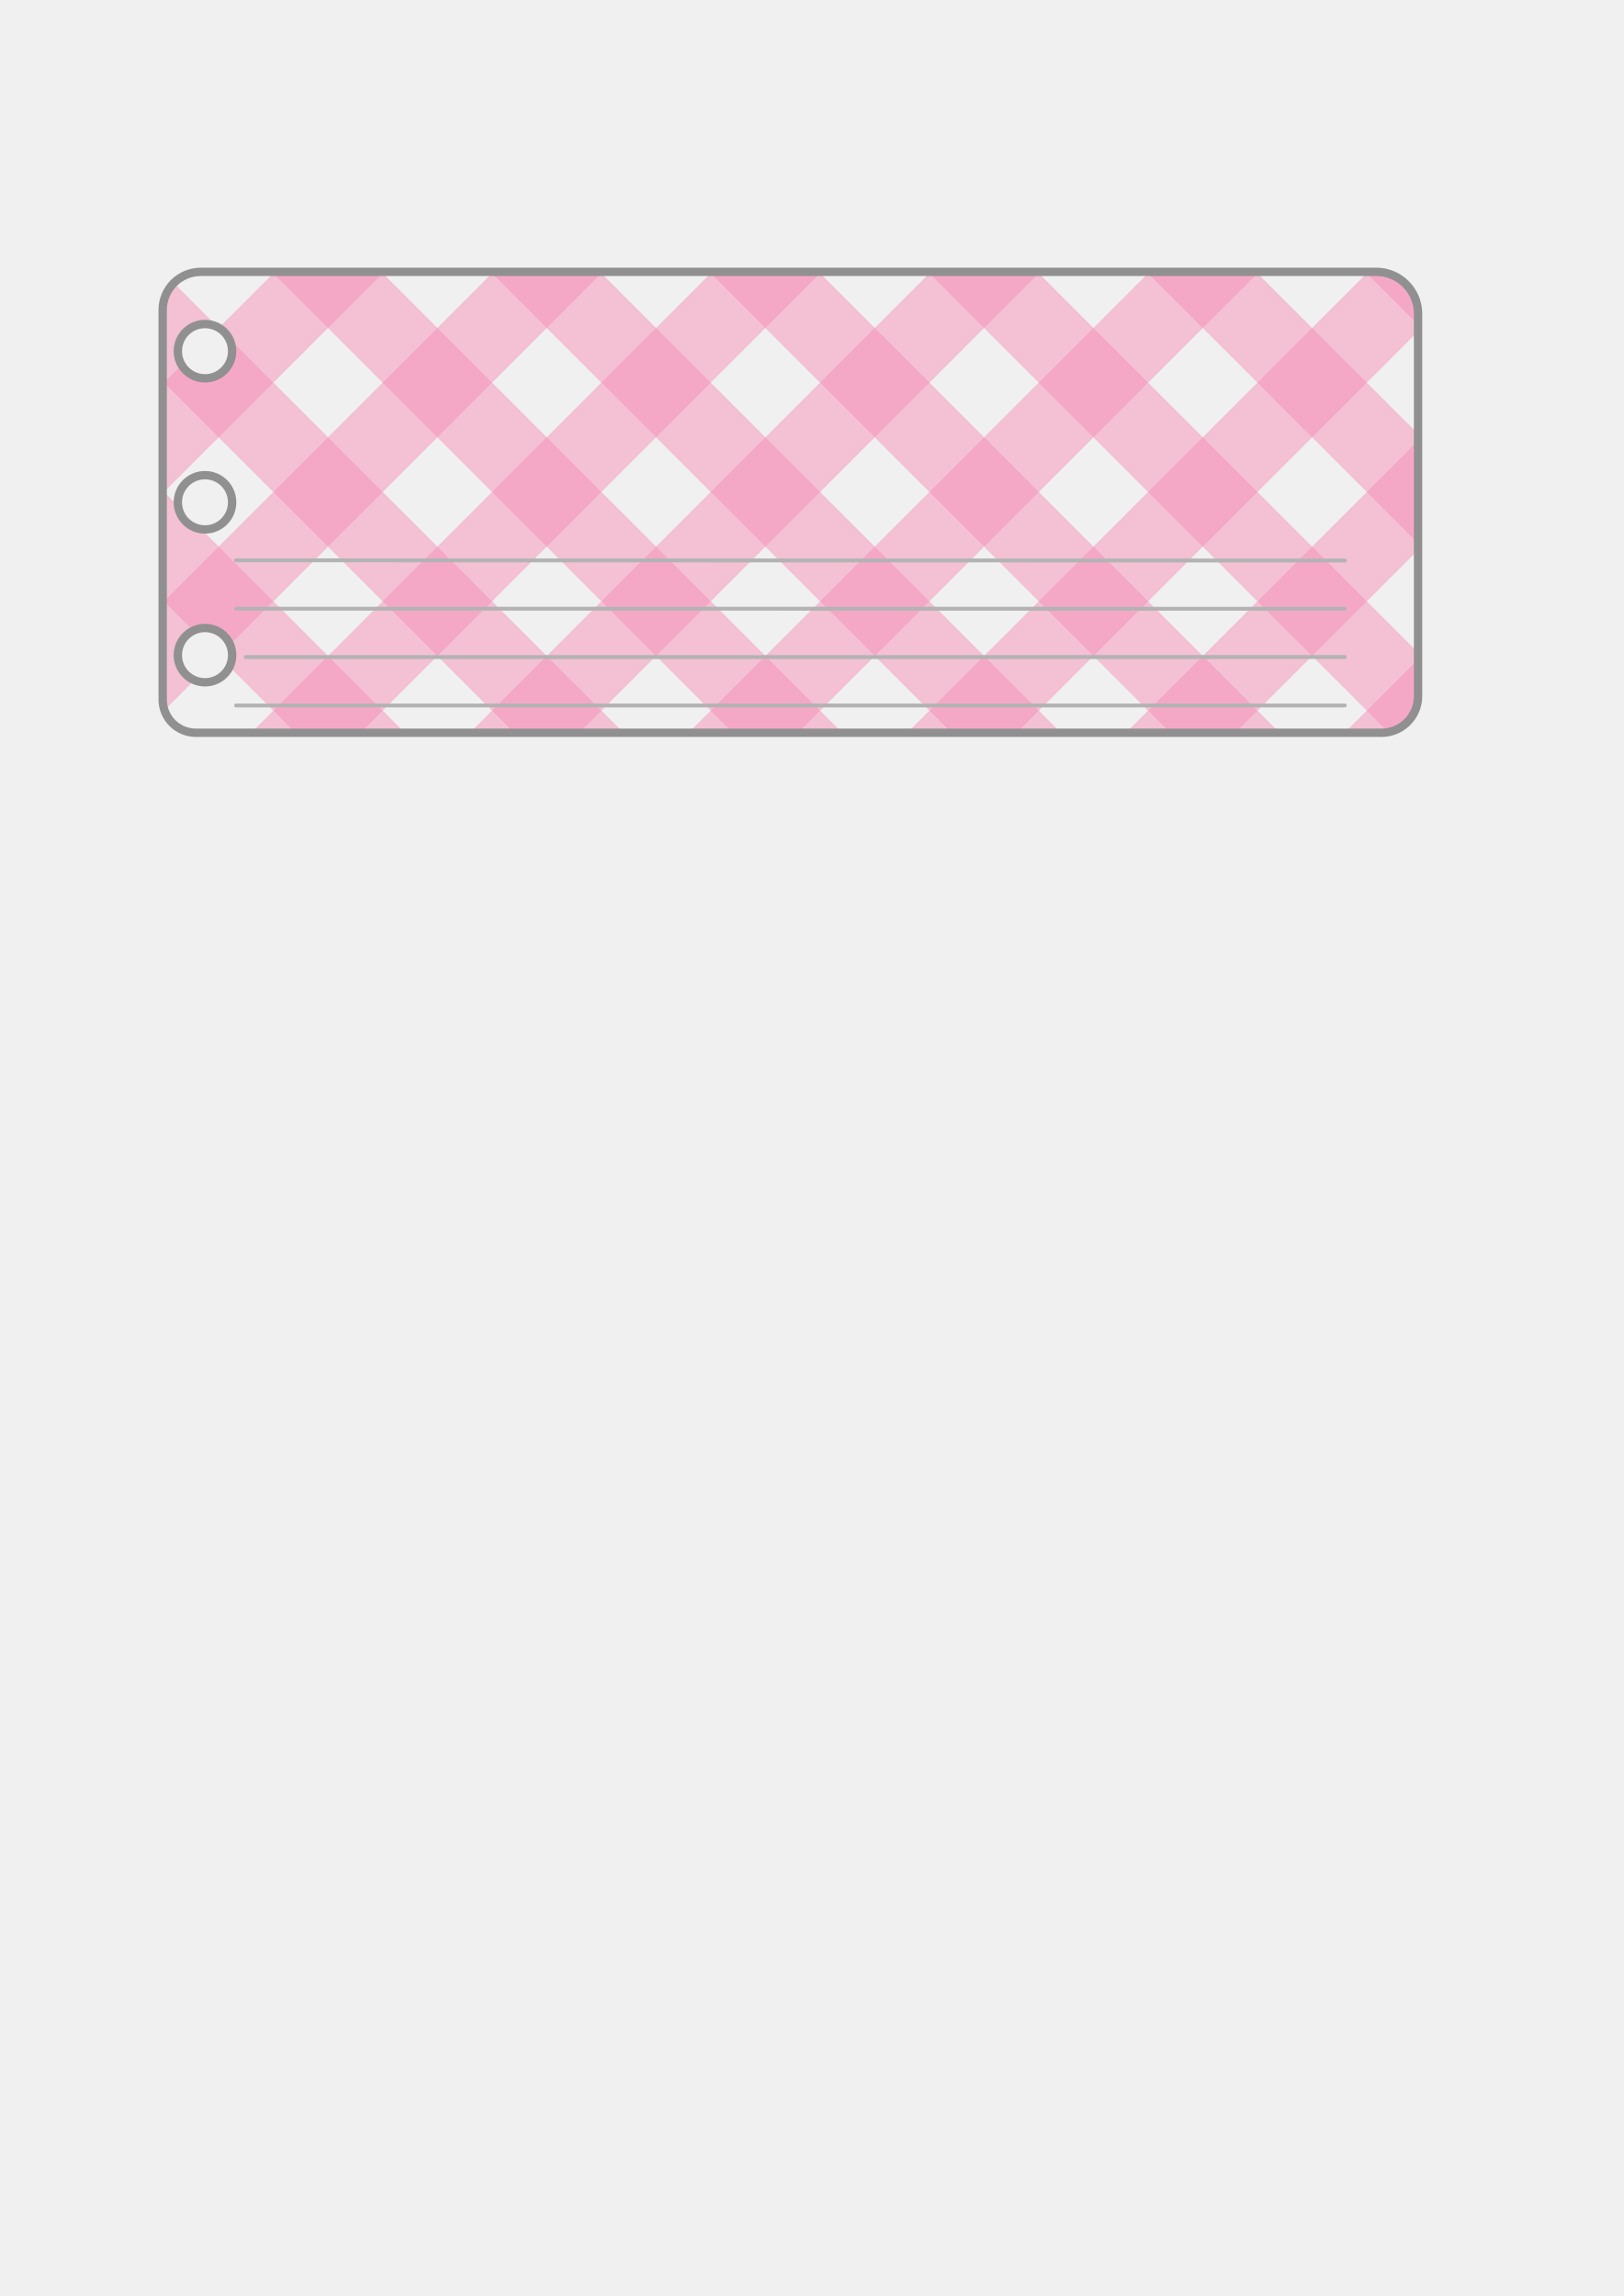
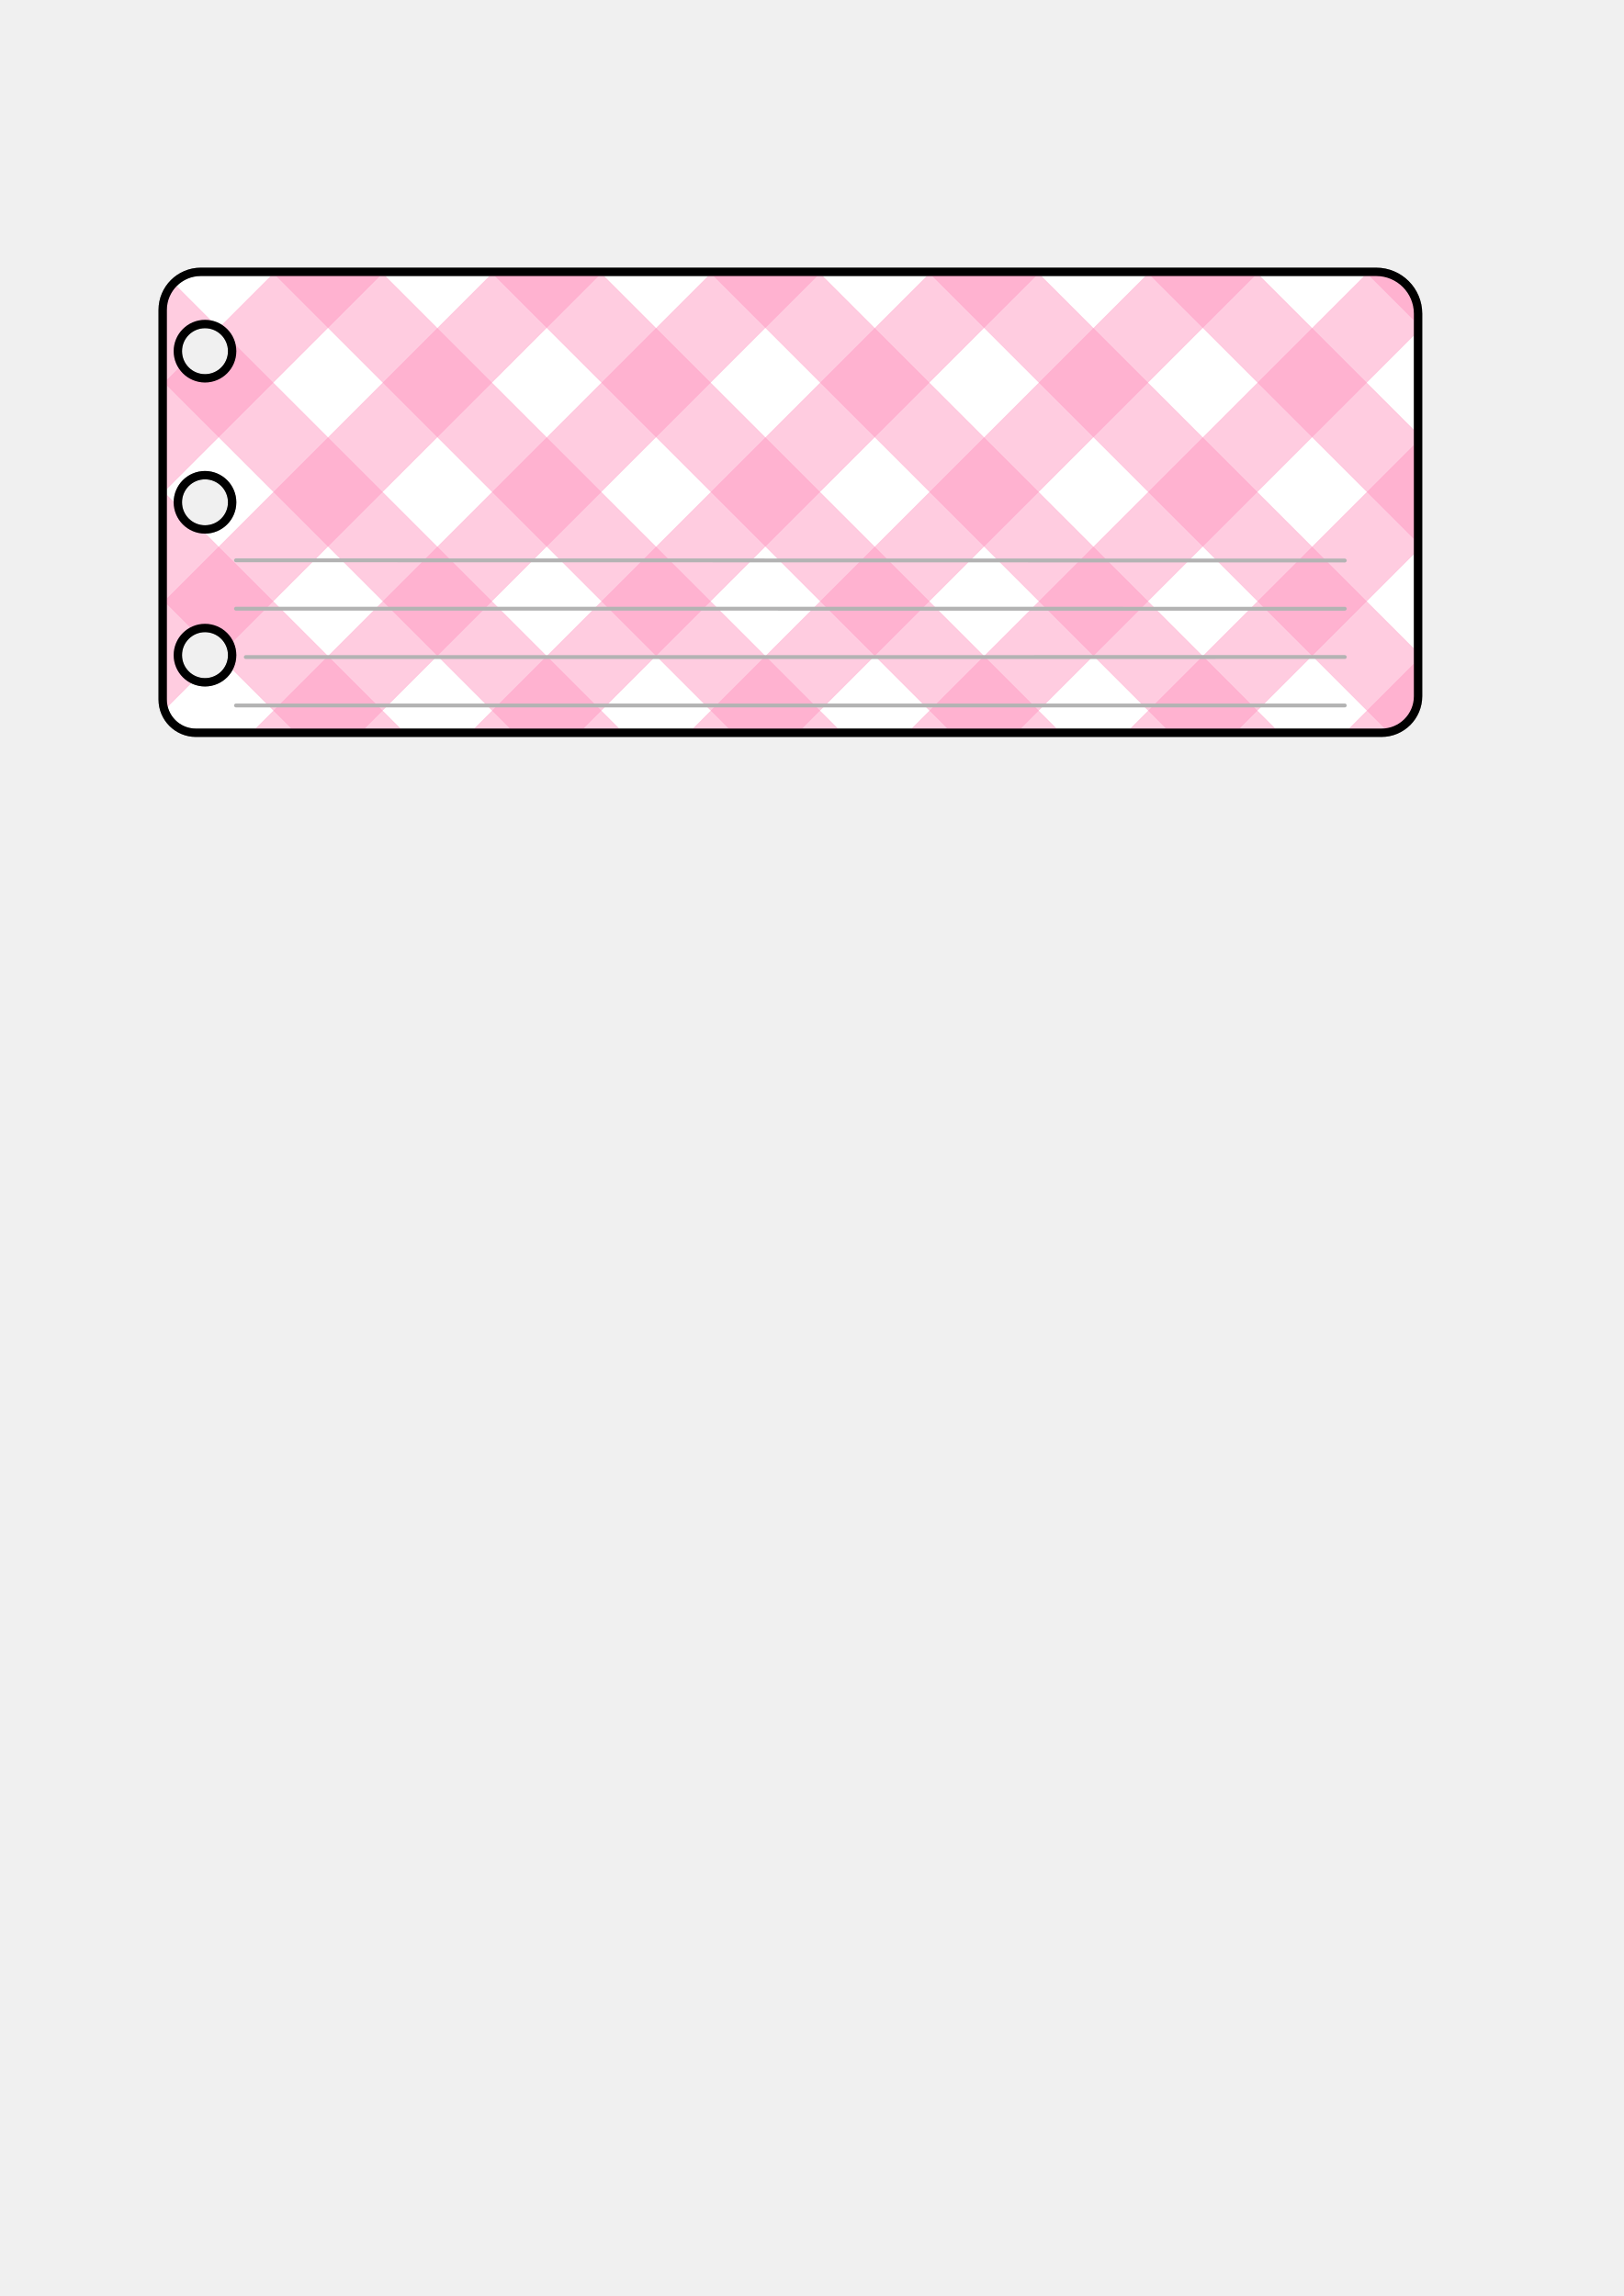
<svg xmlns="http://www.w3.org/2000/svg" xmlns:xlink="http://www.w3.org/1999/xlink" width="210mm" height="297mm" viewBox="0 0 210 297" version="1.1" id="svg1">
  <defs id="defs1">
    <pattern xlink:href="#Grid" id="pattern15" patternTransform="matrix(0.1414214,0.1414214,-0.1414214,0.1414214,0,0)" x="0" y="0" preserveAspectRatio="none" />
    <pattern patternUnits="userSpaceOnUse" width="100" height="100" id="Grid" patternTransform="scale(0.3,0.3)" style="fill:#ff0066">
      <g id="g63950">
        <rect style="fill-opacity:0.5;stroke:none;stroke-width:1;stroke-dasharray:none" id="rect62492" width="50" height="100" x="50" y="0" />
        <rect style="fill-opacity:0.5;stroke:none;stroke-width:1;stroke-dasharray:none" id="rect63583" width="50" height="100" x="-100" y="0" transform="rotate(-90)" />
      </g>
    </pattern>
  </defs>
  <g id="layer1">
+     <path id="path1" style="display:inline;opacity:1;mix-blend-mode:normal;fill:#ffffff;fill-opacity:1;stroke:#000000;stroke-width:1.08;stroke-linecap:round" d="m 25.969,35.165 a 4.929,4.929 0 0 0 -4.929,4.929 v 50.398 a 4.295,4.295 0 0 0 4.294,4.295 H 178.675 a 4.729,4.729 0 0 0 4.729,-4.729 V 40.578 a 5.413,5.413 0 0 0 -5.413,-5.413 z m 0.544,6.751 a 3.512,3.512 0 0 1 3.512,3.511 3.512,3.512 0 0 1 -3.512,3.511 3.512,3.512 0 0 1 -3.511,-3.511 3.512,3.512 0 0 1 3.511,-3.511 z m 0,19.549 a 3.512,3.512 0 0 1 3.512,3.511 3.512,3.512 0 0 1 -3.512,3.511 3.512,3.512 0 0 1 -3.511,-3.511 3.512,3.512 0 0 1 3.511,-3.511 z m 0,19.77 a 3.512,3.512 0 0 1 3.512,3.511 3.512,3.512 0 0 1 -3.512,3.512 3.512,3.512 0 0 1 -3.511,-3.512 3.512,3.512 0 0 1 3.511,-3.511 z" />
    <path id="rect1" style="mix-blend-mode:normal;fill:url(#pattern15);fill-opacity:1;stroke:#000000;stroke-width:1.08;stroke-linecap:round;opacity:0.4" d="M 25.969 35.165 A 4.929 4.929 0 0 0 21.04 40.094 L 21.04 90.492 A 4.295 4.295 0 0 0 25.334 94.787 L 178.675 94.787 A 4.729 4.729 0 0 0 183.404 90.058 L 183.404 40.578 A 5.413 5.413 0 0 0 177.992 35.165 L 25.969 35.165 z M 26.513 41.916 A 3.512 3.512 0 0 1 30.025 45.427 A 3.512 3.512 0 0 1 26.513 48.939 A 3.512 3.512 0 0 1 23.002 45.427 A 3.512 3.512 0 0 1 26.513 41.916 z M 26.513 61.464 A 3.512 3.512 0 0 1 30.025 64.976 A 3.512 3.512 0 0 1 26.513 68.487 A 3.512 3.512 0 0 1 23.002 64.976 A 3.512 3.512 0 0 1 26.513 61.464 z M 26.513 81.235 A 3.512 3.512 0 0 1 30.025 84.746 A 3.512 3.512 0 0 1 26.513 88.258 A 3.512 3.512 0 0 1 23.002 84.746 A 3.512 3.512 0 0 1 26.513 81.235 z " />
    <path style="fill:none;stroke:#b3b3b3;stroke-width:0.5;stroke-linecap:round;stroke-dasharray:none" d="m 30.521,72.479 143.402,0.028" id="path9" />
    <path style="fill:none;stroke:#b3b3b3;stroke-width:0.5;stroke-linecap:round;stroke-dasharray:none" d="m 30.521,78.738 143.402,0.004" id="path9-6" />
    <path style="fill:none;stroke:#b3b3b3;stroke-width:0.5;stroke-linecap:round;stroke-dasharray:none" d="M 31.789,84.996 173.923,84.988" id="path9-61" />
    <path style="fill:none;stroke:#b3b3b3;stroke-width:0.5;stroke-linecap:round;stroke-dasharray:none" d="m 30.521,91.255 143.402,-5e-6" id="path9-2" />
  </g>
</svg>
